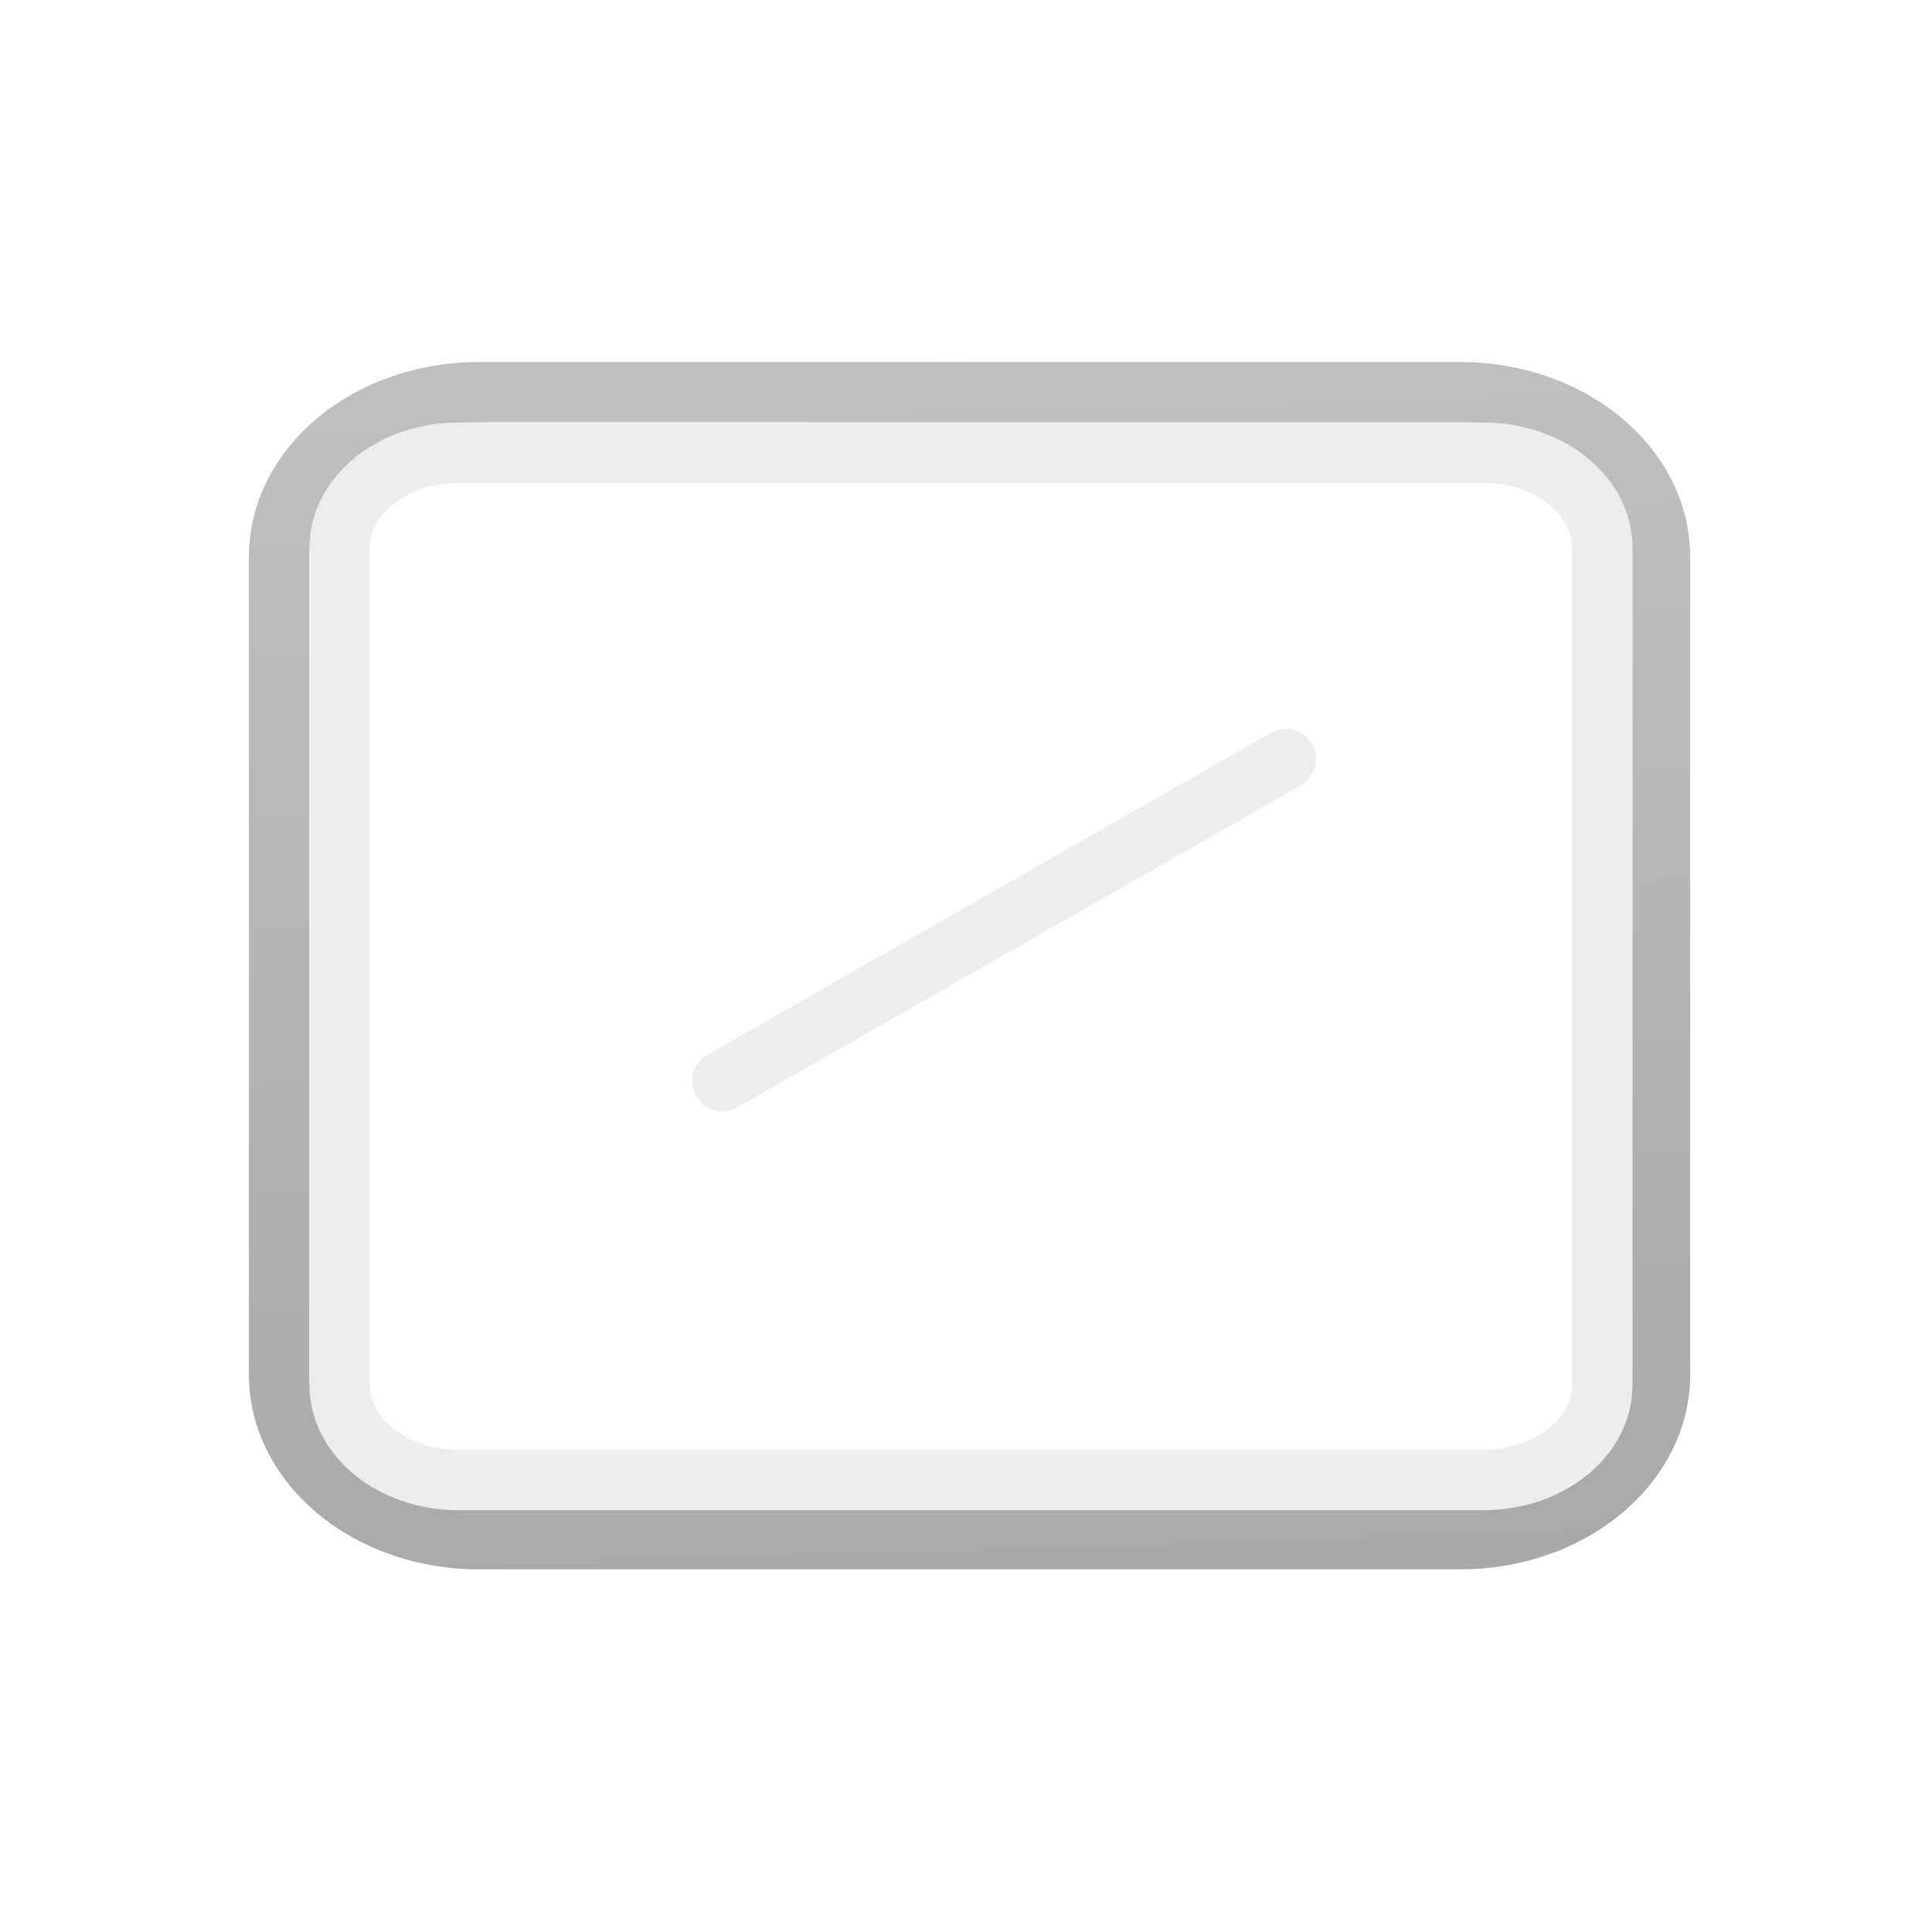
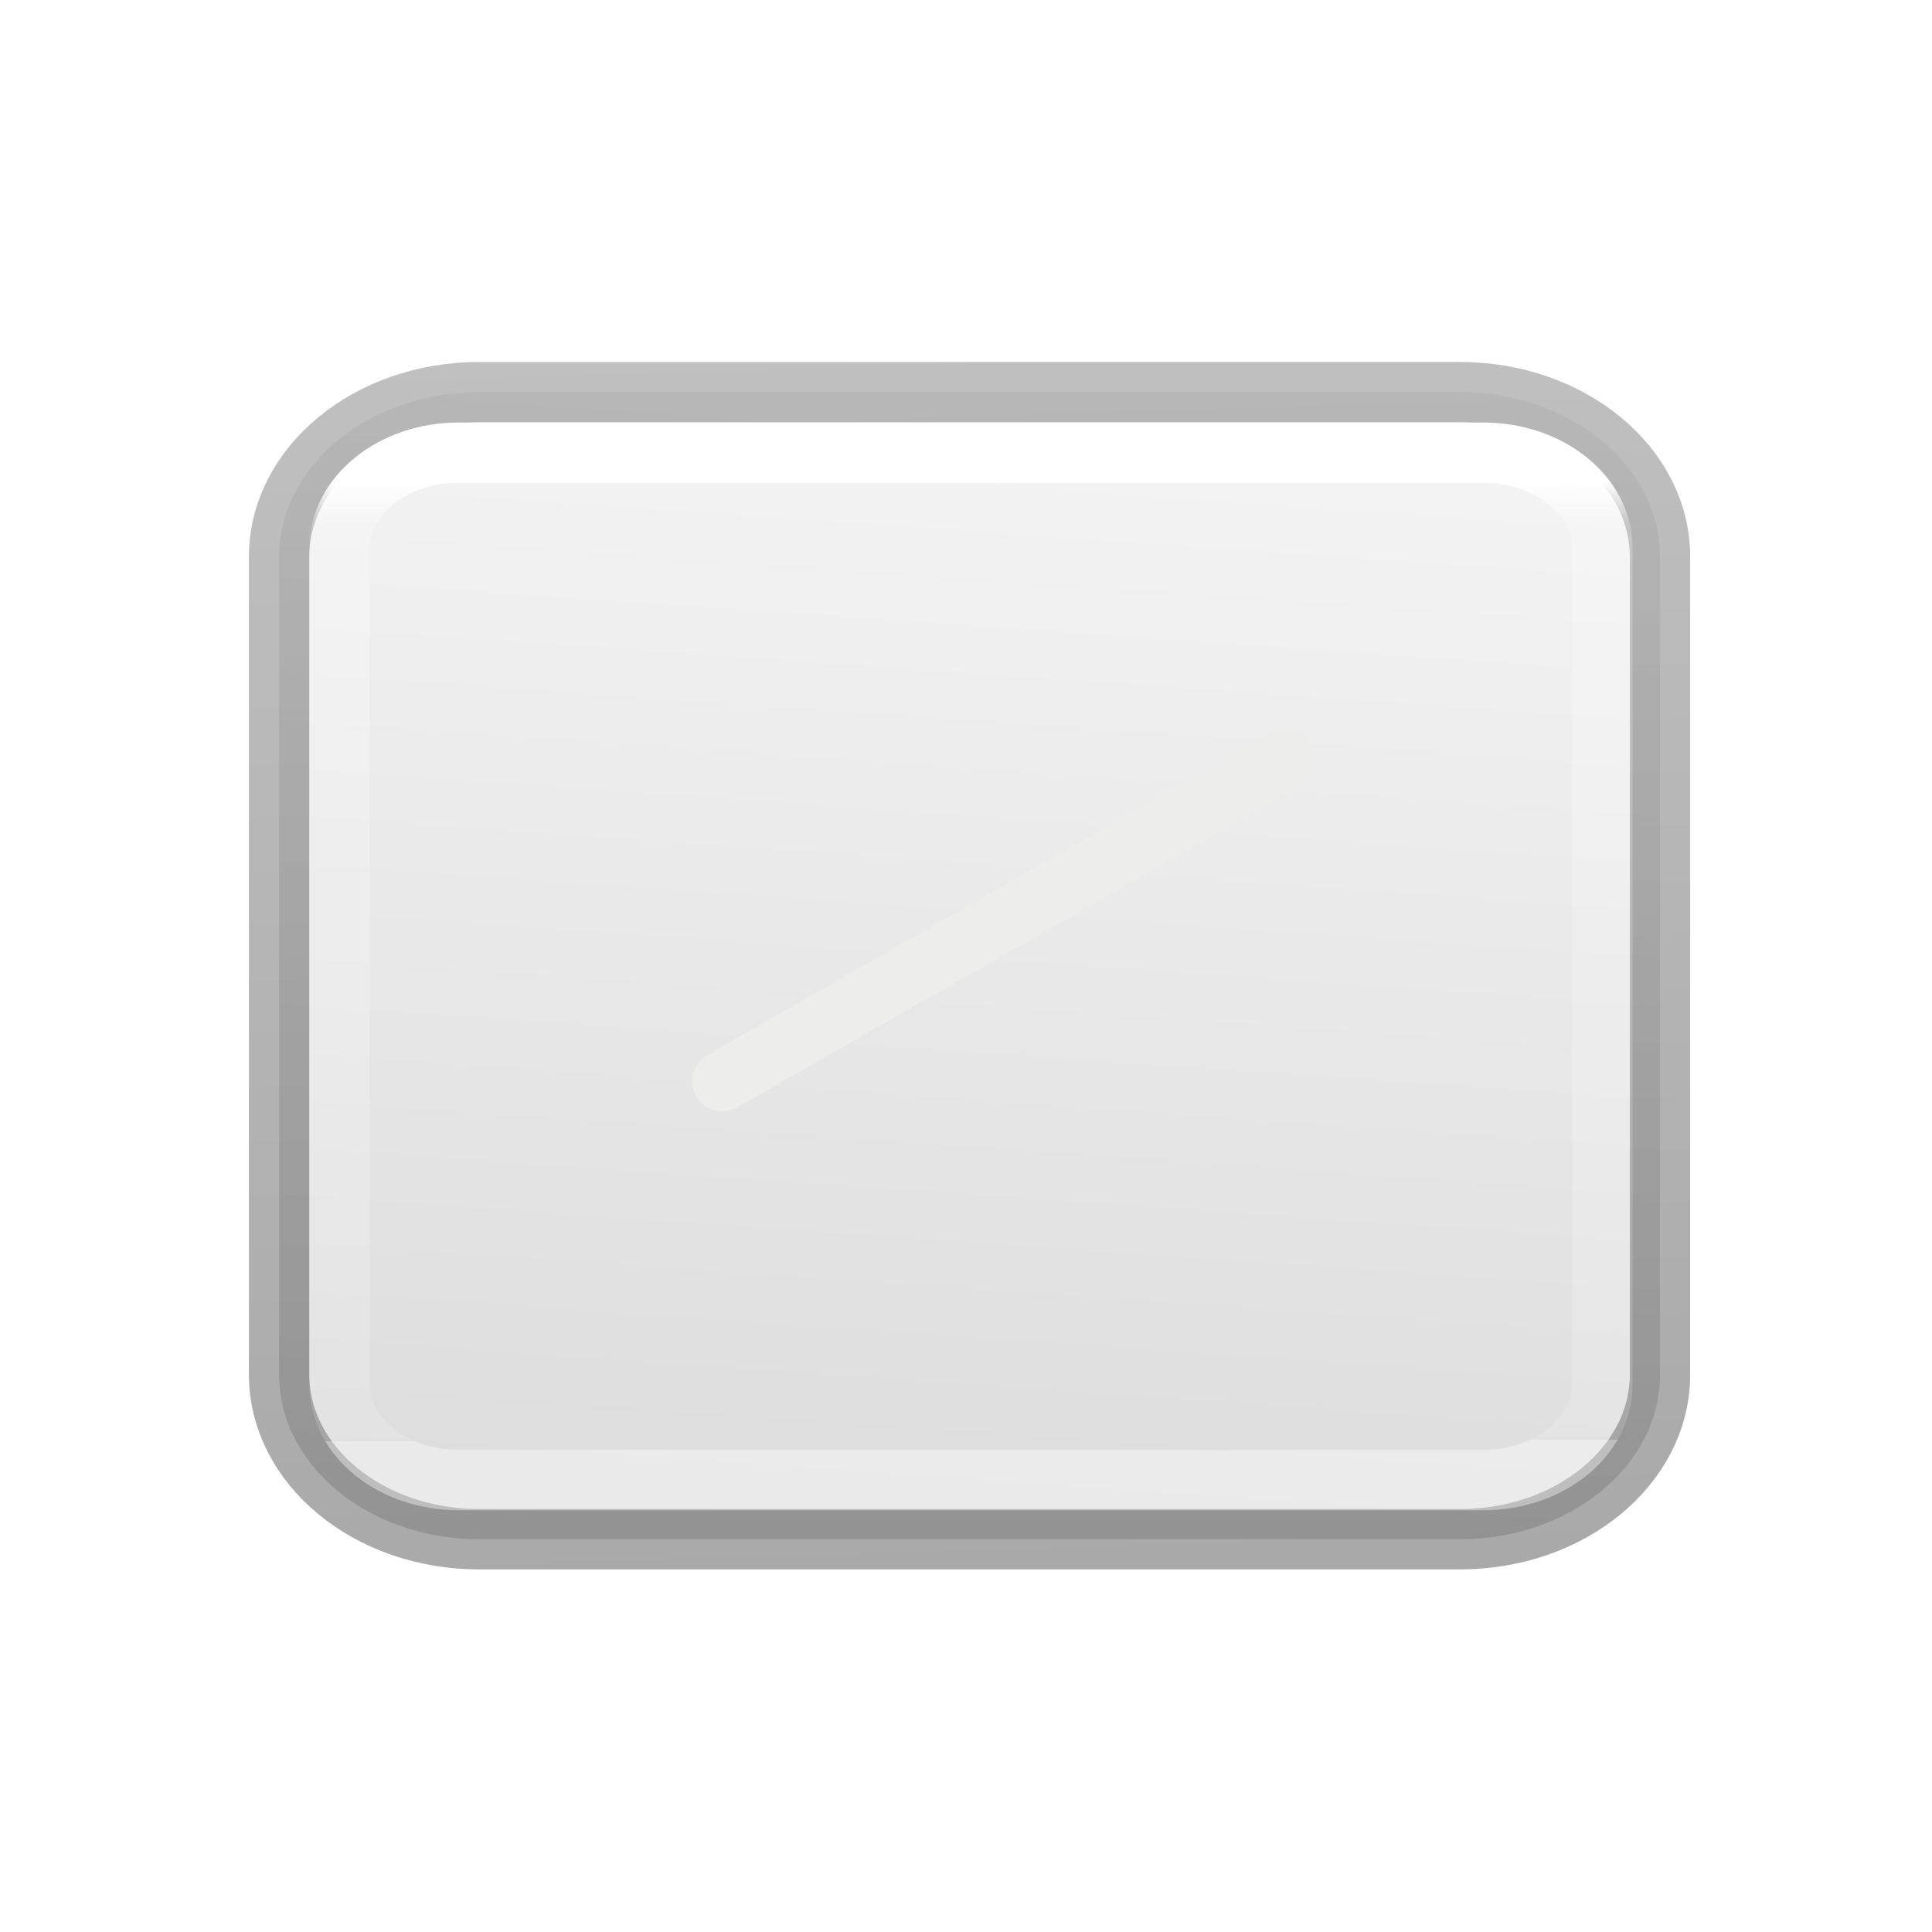
- <svg xmlns="http://www.w3.org/2000/svg" height="32" width="32" version="1.1" id="svg36">
-   <defs id="defs40" />
+ <svg xmlns="http://www.w3.org/2000/svg" height="32" width="32">
  <linearGradient id="a" gradientUnits="userSpaceOnUse" x1="11.339" x2="10.322" y1="4.686" y2="19.331">
-     <stop offset="0" stop-color="#f4f4f4" id="stop2" />
-     <stop offset="1" stop-color="#dbdbdb" id="stop4" />
+     <stop offset="0" stop-color="#f4f4f4" />
+     <stop offset="1" stop-color="#dbdbdb" />
  </linearGradient>
  <linearGradient id="b" gradientUnits="userSpaceOnUse" x1="6.559" x2="6.051" y1="19.839" y2="3.975">
-     <stop offset="0" stop-opacity=".34" id="stop7" />
-     <stop offset="1" stop-opacity=".247" id="stop9" />
+     <stop offset="0" stop-opacity=".34" />
+     <stop offset="1" stop-opacity=".247" />
  </linearGradient>
  <linearGradient id="c" gradientUnits="userSpaceOnUse" x1="12.454" x2="12.468" y1="5.588" y2="17.504">
-     <stop offset="0" stop-color="#fff" id="stop12" />
-     <stop offset=".045" stop-color="#fff" stop-opacity=".235" id="stop14" />
-     <stop offset="1" stop-color="#fff" stop-opacity=".157" id="stop16" />
-     <stop offset="1" stop-color="#fff" stop-opacity=".392" id="stop18" />
+     <stop offset="0" stop-color="#fff" />
+     <stop offset=".045" stop-color="#fff" stop-opacity=".235" />
+     <stop offset="1" stop-color="#fff" stop-opacity=".157" />
+     <stop offset="1" stop-color="#fff" stop-opacity=".392" />
  </linearGradient>
-   <radialGradient id="d" cx="2.25" cy="16" gradientTransform="matrix(.5333333 0 0 .1163379 10.8 15.81324)" gradientUnits="userSpaceOnUse" r="16.875">
-     <stop offset="0" id="stop21" />
-     <stop offset="1" stop-opacity="0" id="stop23" />
-   </radialGradient>
-   <g transform="matrix(1.33333 0 0 1.33333 -.022517 .517035)" id="g34">
-     <g stroke-width=".75" id="g32">
-       <rect fill="url(#a)" height="14.249" rx="2.484" ry="2.046" stroke="url(#b)" stroke-linecap="round" stroke-linejoin="round" width="17.154" x="3.484" y="4.484" id="rect28" style="fill:none" />
-       <rect fill="none" height="12.762" rx="1.479" ry="1.184" stroke="url(#c)" width="15.686" x="4.236" y="5.236" id="rect30" style="stroke:#ededeb;stroke-opacity:1" />
-       <path style="fill:none;stroke:#ededeb;stroke-width:0.75;stroke-linecap:round;stroke-opacity:1" d="M 8.99,13.042 15.99,9.042" id="path18" />
+   <g stroke-width=".75" transform="matrix(1.33333 0 0 1.33333 -.022517 .517035)">
+     <rect fill="url(#a)" height="14.249" rx="2.484" ry="2.046" stroke="url(#b)" stroke-linecap="round" stroke-linejoin="round" width="17.154" x="3.484" y="4.484" />
+     <g fill="none">
+       <rect height="12.762" rx="1.479" ry="1.184" stroke="url(#c)" width="15.686" x="4.236" y="5.236" />
+       <path d="m8.99 13.042 7-4" stroke="#ededeb" stroke-linecap="round" stroke-width=".75" />
    </g>
  </g>
</svg>
